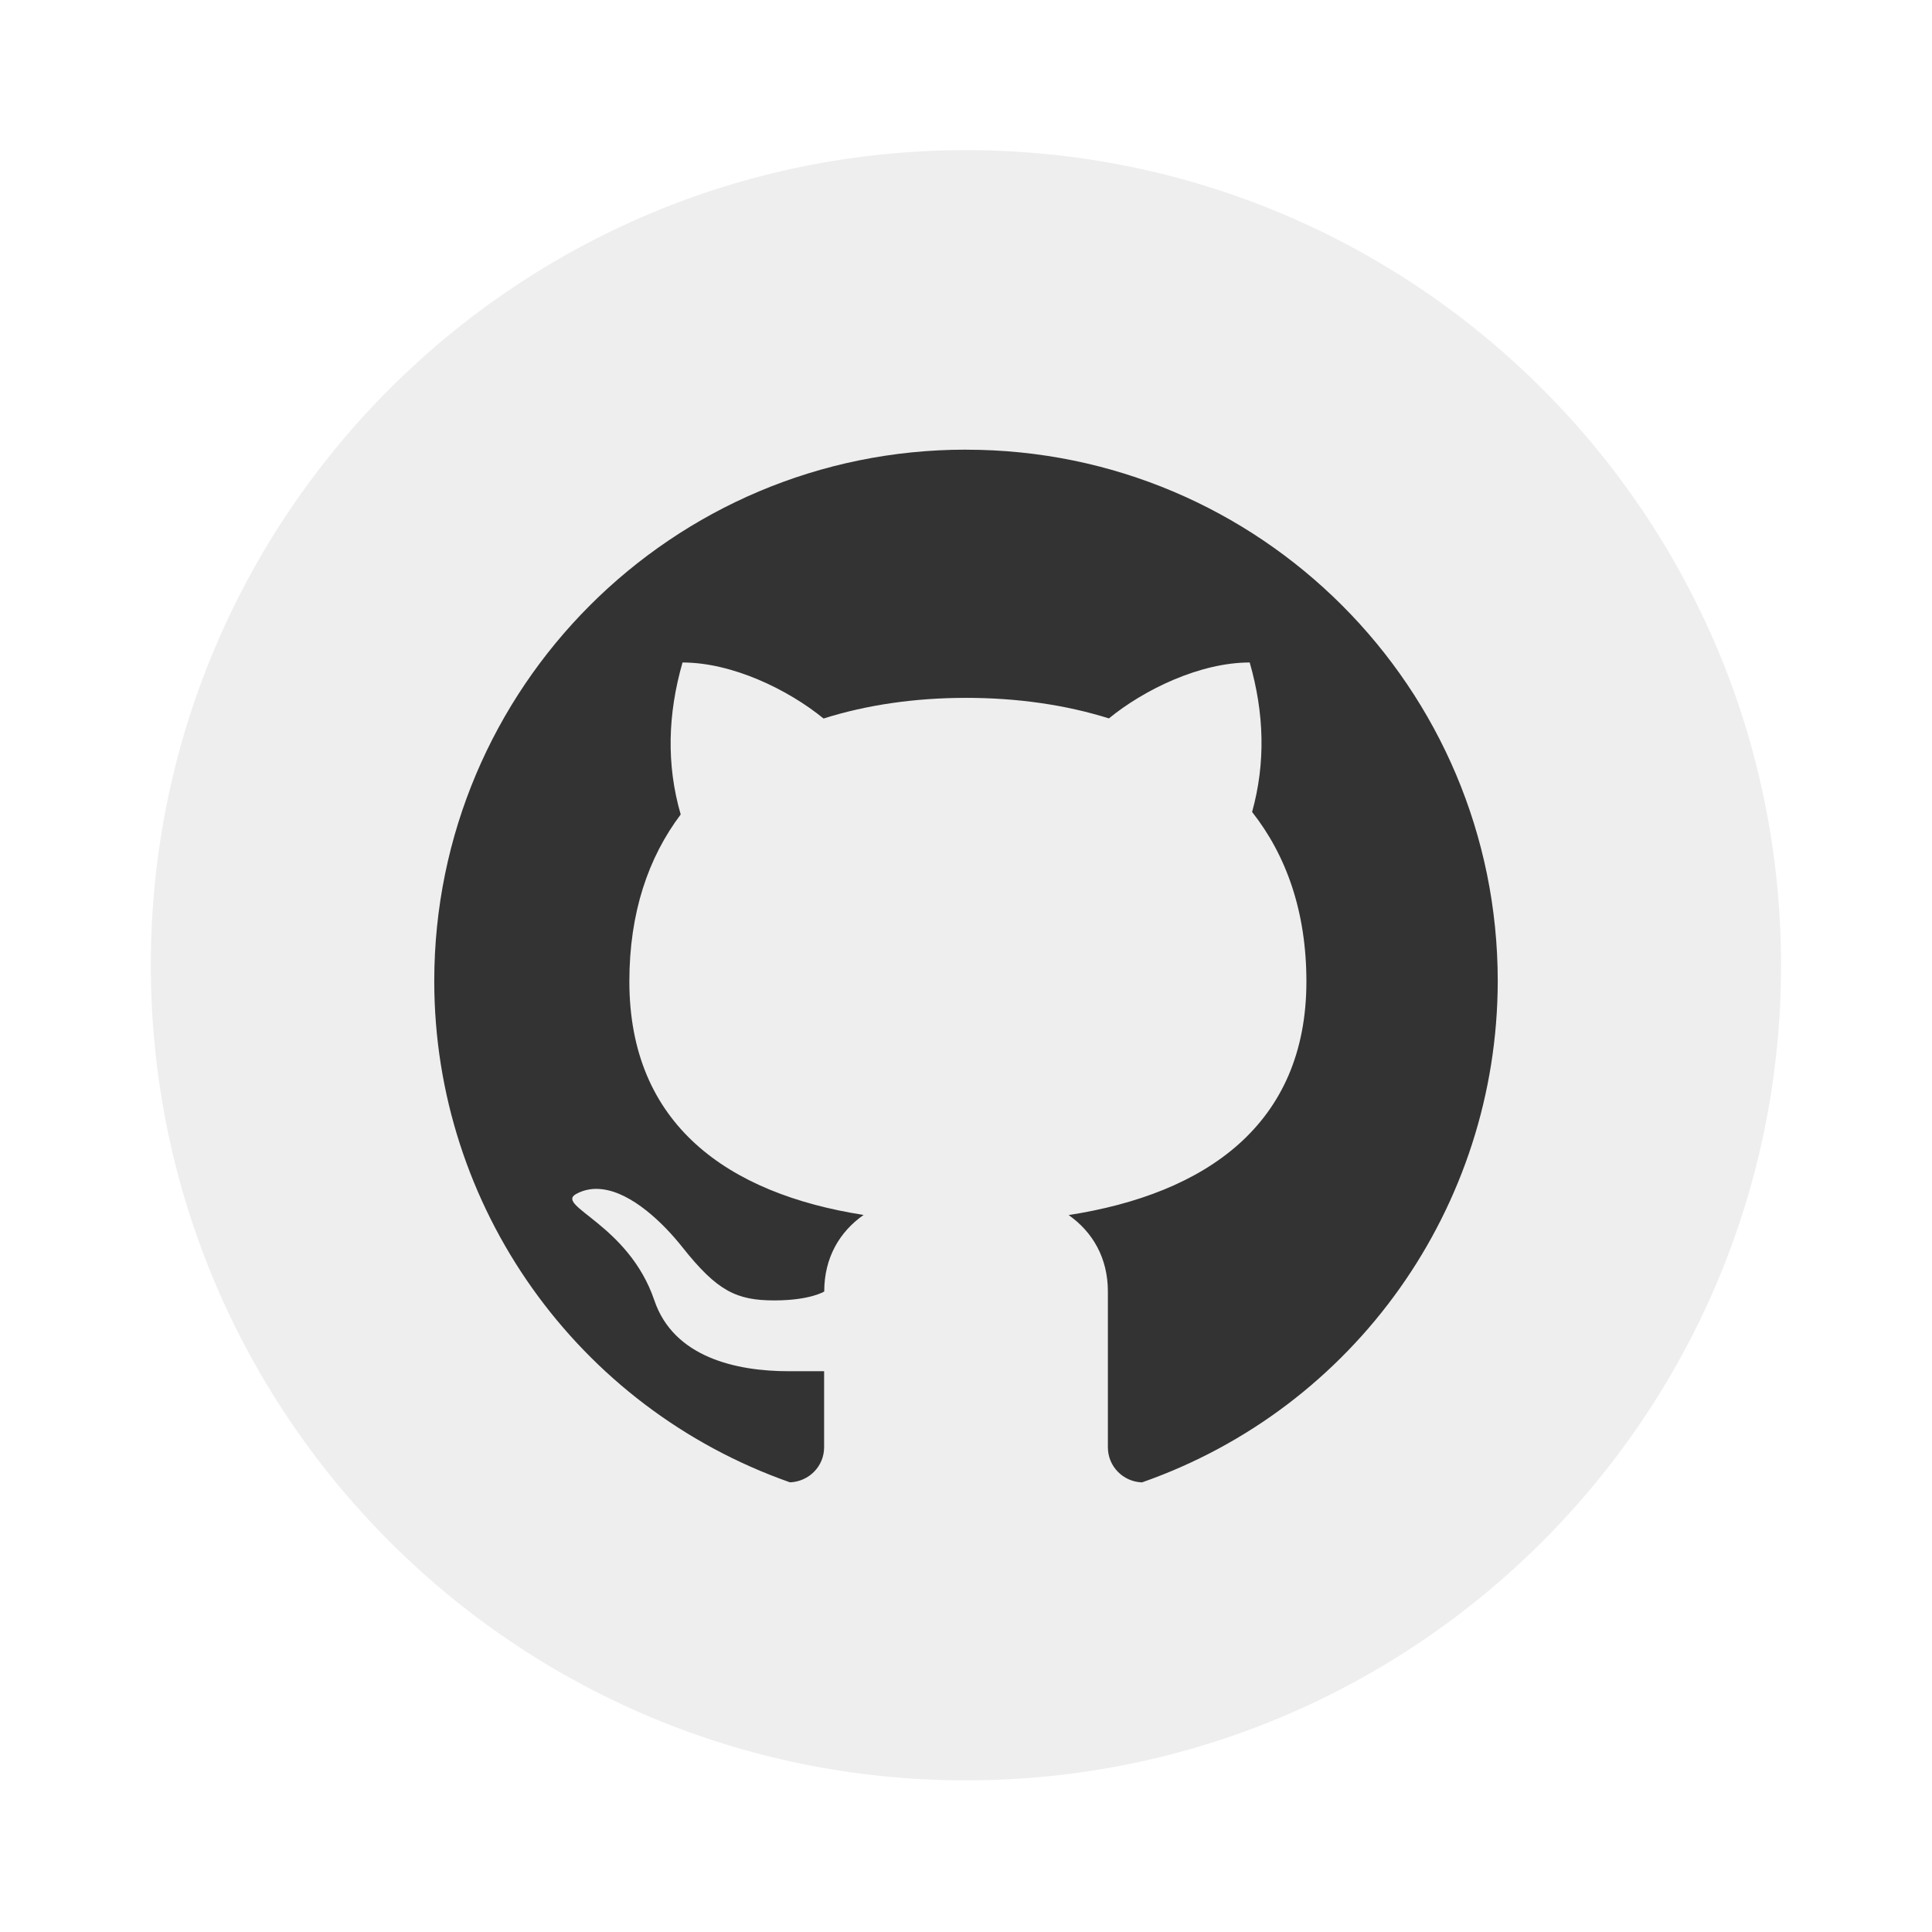
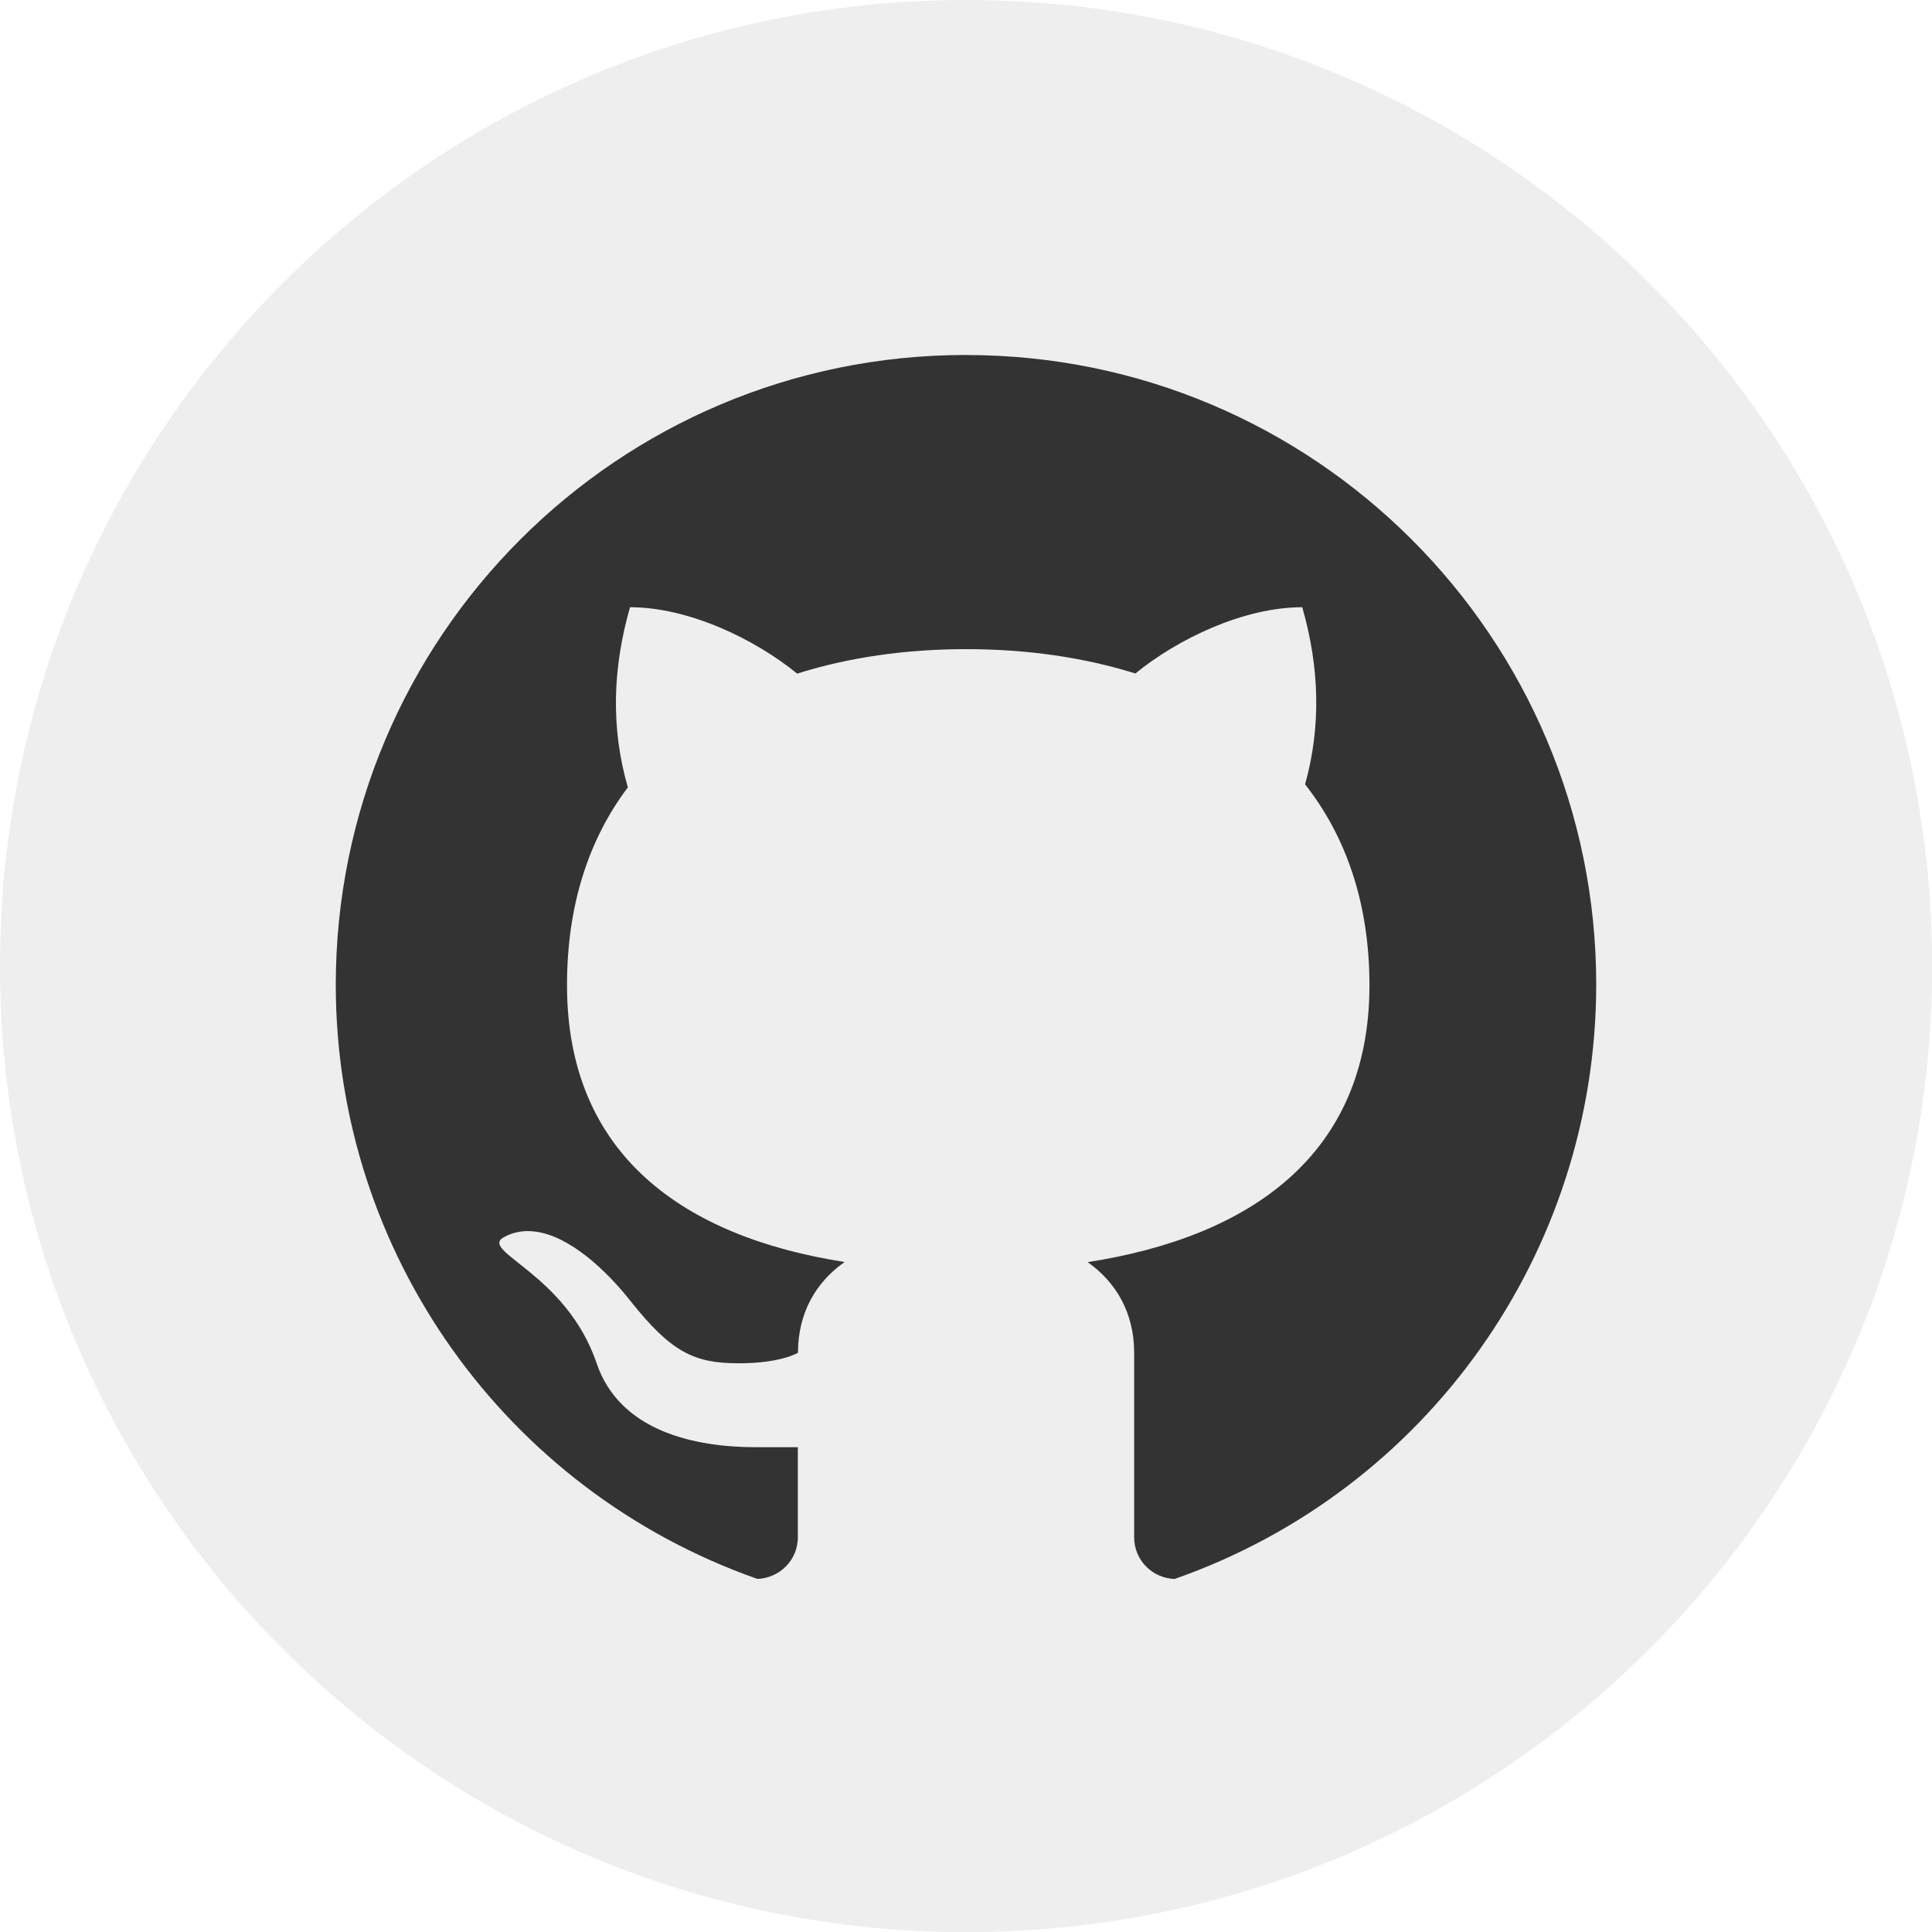
- <svg xmlns="http://www.w3.org/2000/svg" width="64" height="64" version="1.1" viewBox="0 0 16.933 16.933">
-   <circle cx="8.466" cy="8.46" r="7.144" fill="#eee" style="paint-order:stroke markers fill" />
-   <path d="m8.465 3.941c-2.573 0-4.659 2.086-4.659 4.659 9.32e-4 1.977 1.252 3.736 3.118 4.392 0.166-0.007 0.299-0.14 0.299-0.308v-0.666h-0.311c-0.46 0-1.008-0.122-1.177-0.621-0.226-0.666-0.873-0.828-0.686-0.932 0.039-0.022 0.08-0.035 0.121-0.041 0.036-0.006 0.073-0.005 0.11-6.21e-4 0.258 0.032 0.53 0.292 0.701 0.508 0.306 0.386 0.475 0.466 0.806 0.466 0.314 0 0.437-0.078 0.437-0.078 0-0.297 0.135-0.524 0.345-0.671-1.19-0.186-2.053-0.792-2.053-2.047 0-0.602 0.166-1.086 0.45-1.463-0.127-0.438-0.113-0.882 0.016-1.332 0.436 0 0.925 0.237 1.236 0.491 0.38-0.12 0.802-0.181 1.249-0.181 0.446 0 0.869 0.06 1.252 0.18 0.311-0.254 0.799-0.49 1.234-0.49 0.127 0.442 0.141 0.879 0.021 1.31 0.299 0.38 0.476 0.872 0.476 1.486 0 1.255-0.884 1.861-2.084 2.047 0.209 0.147 0.344 0.374 0.344 0.67v1.365c0 0.168 0.133 0.302 0.299 0.308 1.867-0.654 3.115-2.414 3.118-4.392 0.001-2.573-2.086-4.659-4.659-4.659z" fill="#333" />
+ <svg xmlns="http://www.w3.org/2000/svg" width="54" height="54" version="1.1" viewBox="0 0 14.287 14.287" id="svg20">
+   <defs id="defs24" />
+   <circle cx="7.144" cy="7.144" r="7.144" fill="#eeeeee" style="paint-order:stroke markers fill" id="circle16" />
+   <path d="m 7.142,2.625 c -2.573,0 -4.659,2.086 -4.659,4.659 9.32e-4,1.977 1.252,3.736 3.118,4.392 0.166,-0.007 0.299,-0.14 0.299,-0.308 v -0.666 h -0.311 c -0.46,0 -1.008,-0.122 -1.177,-0.621 -0.226,-0.666 -0.873,-0.828 -0.686,-0.932 0.039,-0.022 0.08,-0.035 0.121,-0.041 0.036,-0.006 0.073,-0.005 0.11,-6.21e-4 0.258,0.032 0.53,0.292 0.701,0.508 0.306,0.386 0.475,0.466 0.806,0.466 0.314,0 0.437,-0.078 0.437,-0.078 0,-0.297 0.135,-0.524 0.345,-0.671 -1.19,-0.186 -2.053,-0.792 -2.053,-2.047 0,-0.602 0.166,-1.086 0.45,-1.463 -0.127,-0.438 -0.113,-0.882 0.016,-1.332 0.436,0 0.925,0.237 1.236,0.491 0.38,-0.12 0.802,-0.181 1.249,-0.181 0.446,0 0.869,0.06 1.252,0.18 0.311,-0.254 0.799,-0.49 1.234,-0.49 0.127,0.442 0.141,0.879 0.021,1.31 0.299,0.38 0.476,0.872 0.476,1.486 0,1.255 -0.884,1.861 -2.084,2.047 0.209,0.147 0.344,0.374 0.344,0.67 v 1.365 c 0,0.168 0.133,0.302 0.299,0.308 1.867,-0.654 3.115,-2.414 3.118,-4.392 0.001,-2.573 -2.086,-4.659 -4.659,-4.659 z" fill="#333333" id="path18" />
</svg>
